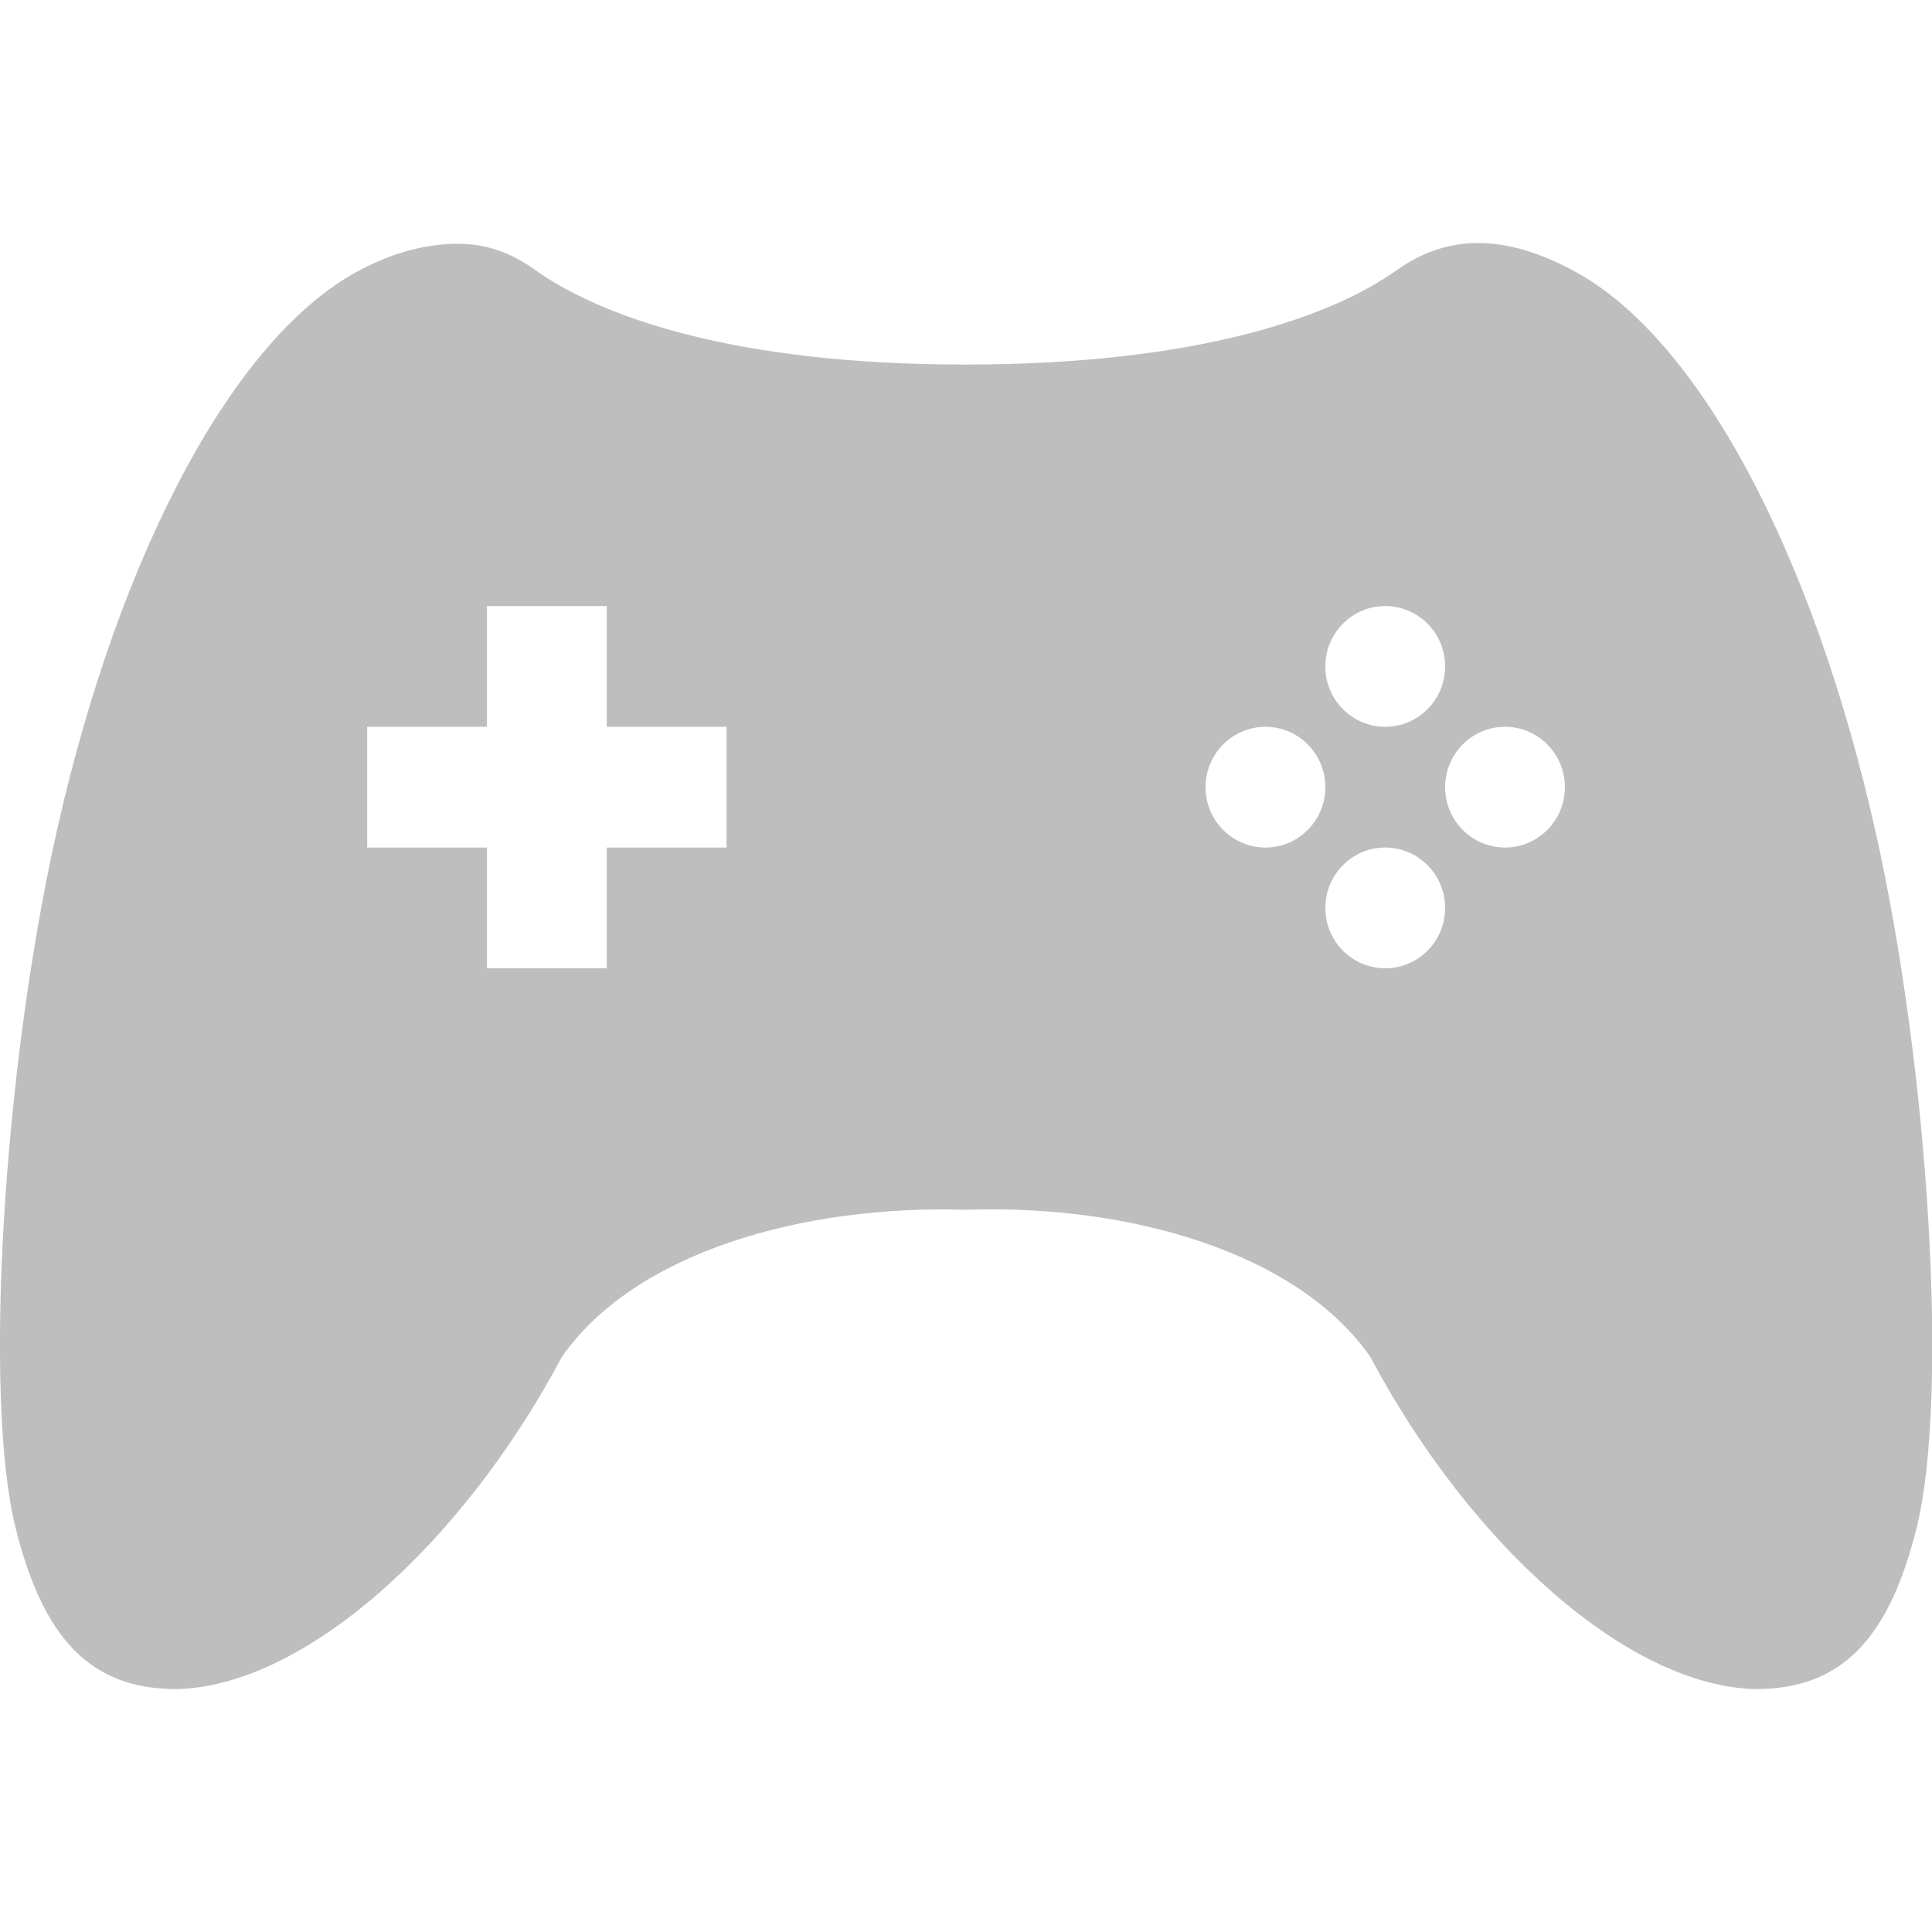
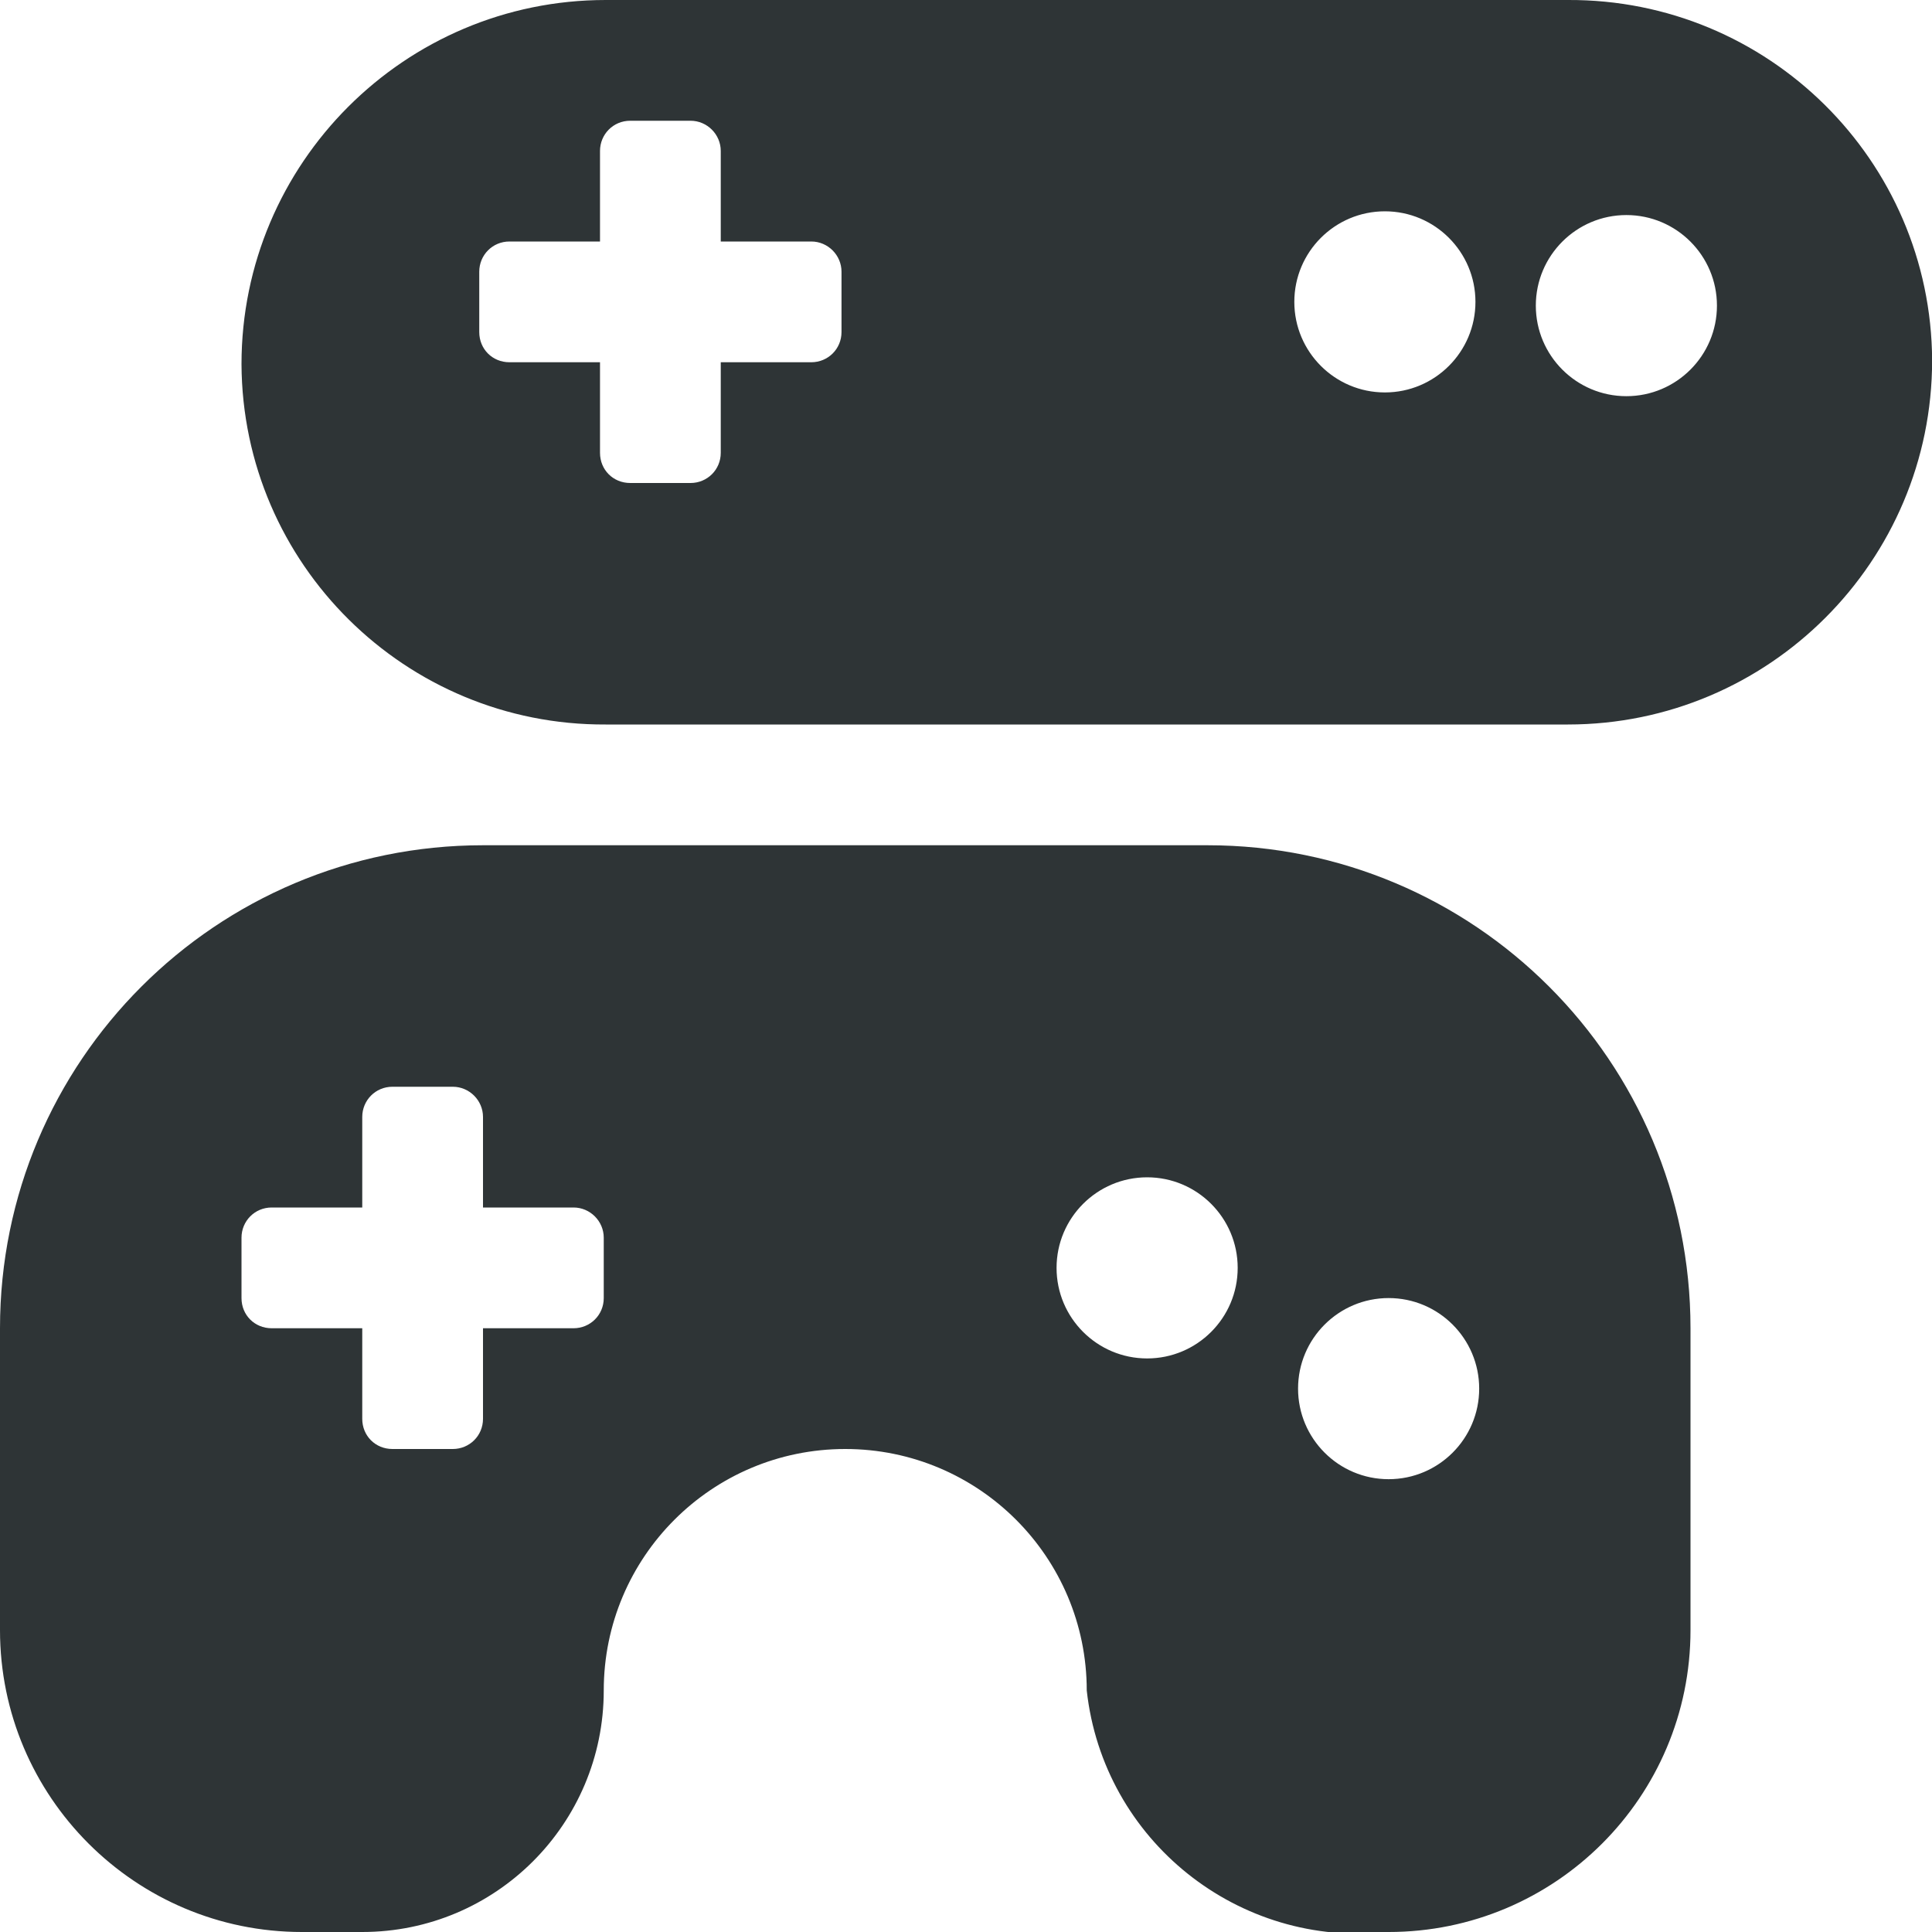
- <svg xmlns="http://www.w3.org/2000/svg" height="16" id="svg7384" version="1.1" width="16">
-   <defs id="defs7386" />
-   <g id="layer9" style="display:inline" transform="translate(-561.0002,-461)" />
-   <g id="layer10" transform="translate(-561.0002,-461)" />
-   <g id="layer11" transform="translate(-561.0002,-461)" />
-   <g id="layer13" transform="translate(-561.0002,-461)" />
-   <g id="layer14" transform="translate(-561.0002,-461)" />
-   <g id="layer15" style="display:inline" transform="translate(-561.0002,-461)" />
-   <g id="g71291" style="display:inline" transform="translate(-561.0002,-461)" />
-   <g id="g4953" style="display:inline" transform="translate(-561.0002,-461)">
-     <path d="m 564.785,463.019 c -0.242,10e-4 -0.521,0.066 -0.806,0.219 -1.037,0.546 -1.992,2.336 -2.511,4.656 -0.442,1.971 -0.605,4.666 -0.341,5.75 0.23,0.932 0.627,1.344 1.333,1.344 1.046,-0.018 2.359,-1.182 3.193,-2.75 0.603,-0.868 2.001,-1.262 3.348,-1.219 1.347,-0.047 2.745,0.351 3.348,1.219 0.833,1.568 2.147,2.732 3.193,2.75 0.706,0 1.103,-0.412 1.333,-1.344 0.264,-1.084 0.101,-3.779 -0.341,-5.75 -0.519,-2.32 -1.473,-4.11 -2.511,-4.656 -0.57,-0.305 -1.04,-0.296 -1.457,0 -0.527,0.376 -1.626,0.78 -3.565,0.781 -1.939,0.002 -3.037,-0.405 -3.565,-0.781 -0.208,-0.148 -0.409,-0.22 -0.651,-0.219 z m 0.248,3 0.992,0 0,1 0.992,0 0,1 -0.992,0 0,1 -0.992,0 0,-1 -0.992,0 0,-1 0.992,0 0,-1 z m 7.439,0 c 0.274,0 0.496,0.224 0.496,0.5 0,0.276 -0.222,0.5 -0.496,0.5 -0.274,0 -0.496,-0.224 -0.496,-0.5 0,-0.276 0.222,-0.5 0.496,-0.5 z m -0.992,1 c 0.274,0 0.496,0.224 0.496,0.5 0,0.276 -0.222,0.5 -0.496,0.5 -0.274,0 -0.496,-0.224 -0.496,-0.5 0,-0.276 0.222,-0.5 0.496,-0.5 z m 1.984,0 c 0.274,0 0.496,0.224 0.496,0.5 0,0.276 -0.222,0.5 -0.496,0.5 -0.274,0 -0.496,-0.224 -0.496,-0.5 0,-0.276 0.222,-0.5 0.496,-0.5 z m -0.992,1 c 0.274,0 0.496,0.224 0.496,0.5 0,0.276 -0.222,0.5 -0.496,0.5 -0.274,0 -0.496,-0.224 -0.496,-0.5 0,-0.276 0.222,-0.5 0.496,-0.5 z" id="path10" style="fill:#bebebe;fill-opacity:1;stroke:none" />
+ <svg xmlns="http://www.w3.org/2000/svg" height="16px" viewBox="0 0 16 16" width="16px">
+   <g fill="#2e3436">
+     <path d="m 0 11 v 2.5 c 0 1.379 1.121 2.5 2.5 2.5 h 0.5 c 1.105 0 2 -0.895 2 -2 s 0.895 -2 2 -2 s 2 0.895 2 2 c 0.137 1.242 1.258 2.137 2.5 2 c 1.379 0 2.5 -1.117 2.5 -2.5 v -2.5 c 0 -2.211 -1.789 -4 -4 -4 h -6 c -2.211 0 -4 1.789 -4 4 z m 3.25 -2 h 0.5 c 0.137 0 0.25 0.113 0.25 0.25 v 0.75 h 0.75 c 0.137 0 0.25 0.113 0.25 0.25 v 0.5 c 0 0.141 -0.113 0.25 -0.25 0.25 h -0.75 v 0.75 c 0 0.141 -0.113 0.25 -0.25 0.25 h -0.5 c -0.141 0 -0.25 -0.109 -0.25 -0.25 v -0.75 h -0.75 c -0.141 0 -0.25 -0.109 -0.25 -0.25 v -0.5 c 0 -0.137 0.109 -0.25 0.25 -0.25 h 0.75 v -0.75 c 0 -0.137 0.109 -0.25 0.25 -0.25 z m 6.25 0.75 c 0.414 0 0.75 0.336 0.75 0.75 s -0.336 0.75 -0.75 0.75 s -0.75 -0.336 -0.75 -0.75 s 0.336 -0.75 0.75 -0.75 z m 2 1 c 0.414 0 0.75 0.336 0.75 0.75 s -0.336 0.75 -0.75 0.75 s -0.75 -0.336 -0.75 -0.75 s 0.336 -0.75 0.75 -0.75 z m 0 0" />
+     <path d="m 2 3.016 c 0.008 1.656 1.359 2.992 3.016 2.984 h 7.969 c 1.664 0 3.016 -1.352 3.016 -3.016 c -0.008 -1.656 -1.359 -2.992 -3.016 -2.984 h -7.969 c -1.664 0 -3.016 1.352 -3.016 3.016 z m 3.219 -2.016 h 0.5 c 0.137 0 0.25 0.113 0.25 0.25 v 0.75 h 0.75 c 0.137 0 0.25 0.113 0.25 0.25 v 0.5 c 0 0.141 -0.113 0.25 -0.25 0.25 h -0.75 v 0.75 c 0 0.141 -0.113 0.25 -0.25 0.25 h -0.5 c -0.141 0 -0.25 -0.109 -0.25 -0.25 v -0.75 h -0.75 c -0.141 0 -0.25 -0.109 -0.25 -0.25 v -0.5 c 0 -0.137 0.109 -0.25 0.25 -0.25 h 0.75 v -0.75 c 0 -0.137 0.109 -0.25 0.25 -0.25 z m 6.25 0.75 c 0.414 0 0.75 0.336 0.75 0.75 s -0.336 0.75 -0.75 0.75 s -0.75 -0.336 -0.75 -0.75 s 0.336 -0.75 0.75 -0.75 z m 2 0.031 c 0.414 0 0.75 0.336 0.75 0.75 s -0.336 0.75 -0.75 0.75 s -0.75 -0.336 -0.75 -0.75 s 0.336 -0.75 0.75 -0.75 z m 0 0" />
  </g>
-   <g id="layer12" style="display:inline" transform="translate(-561.0002,-461)" />
</svg>
